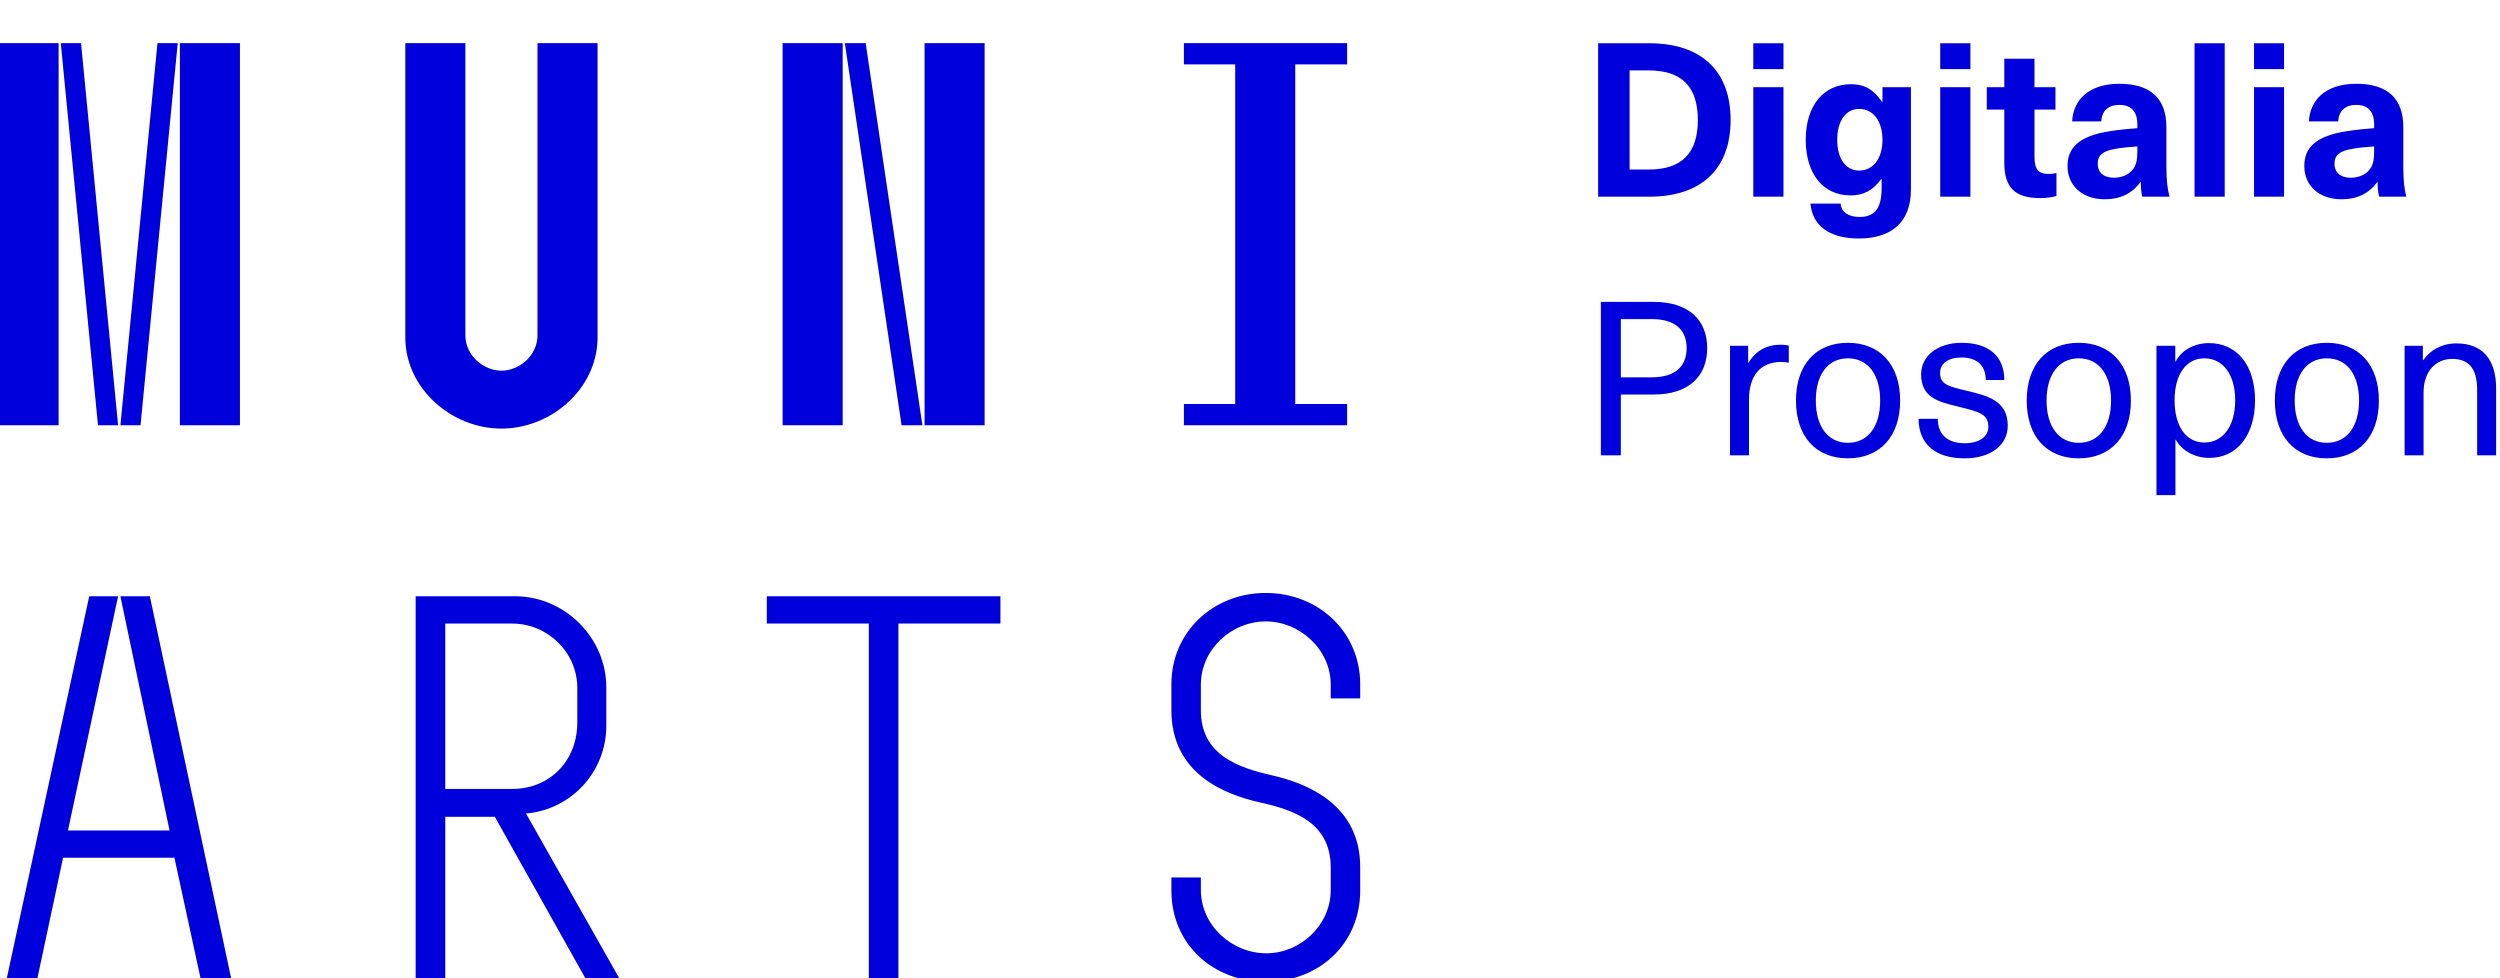
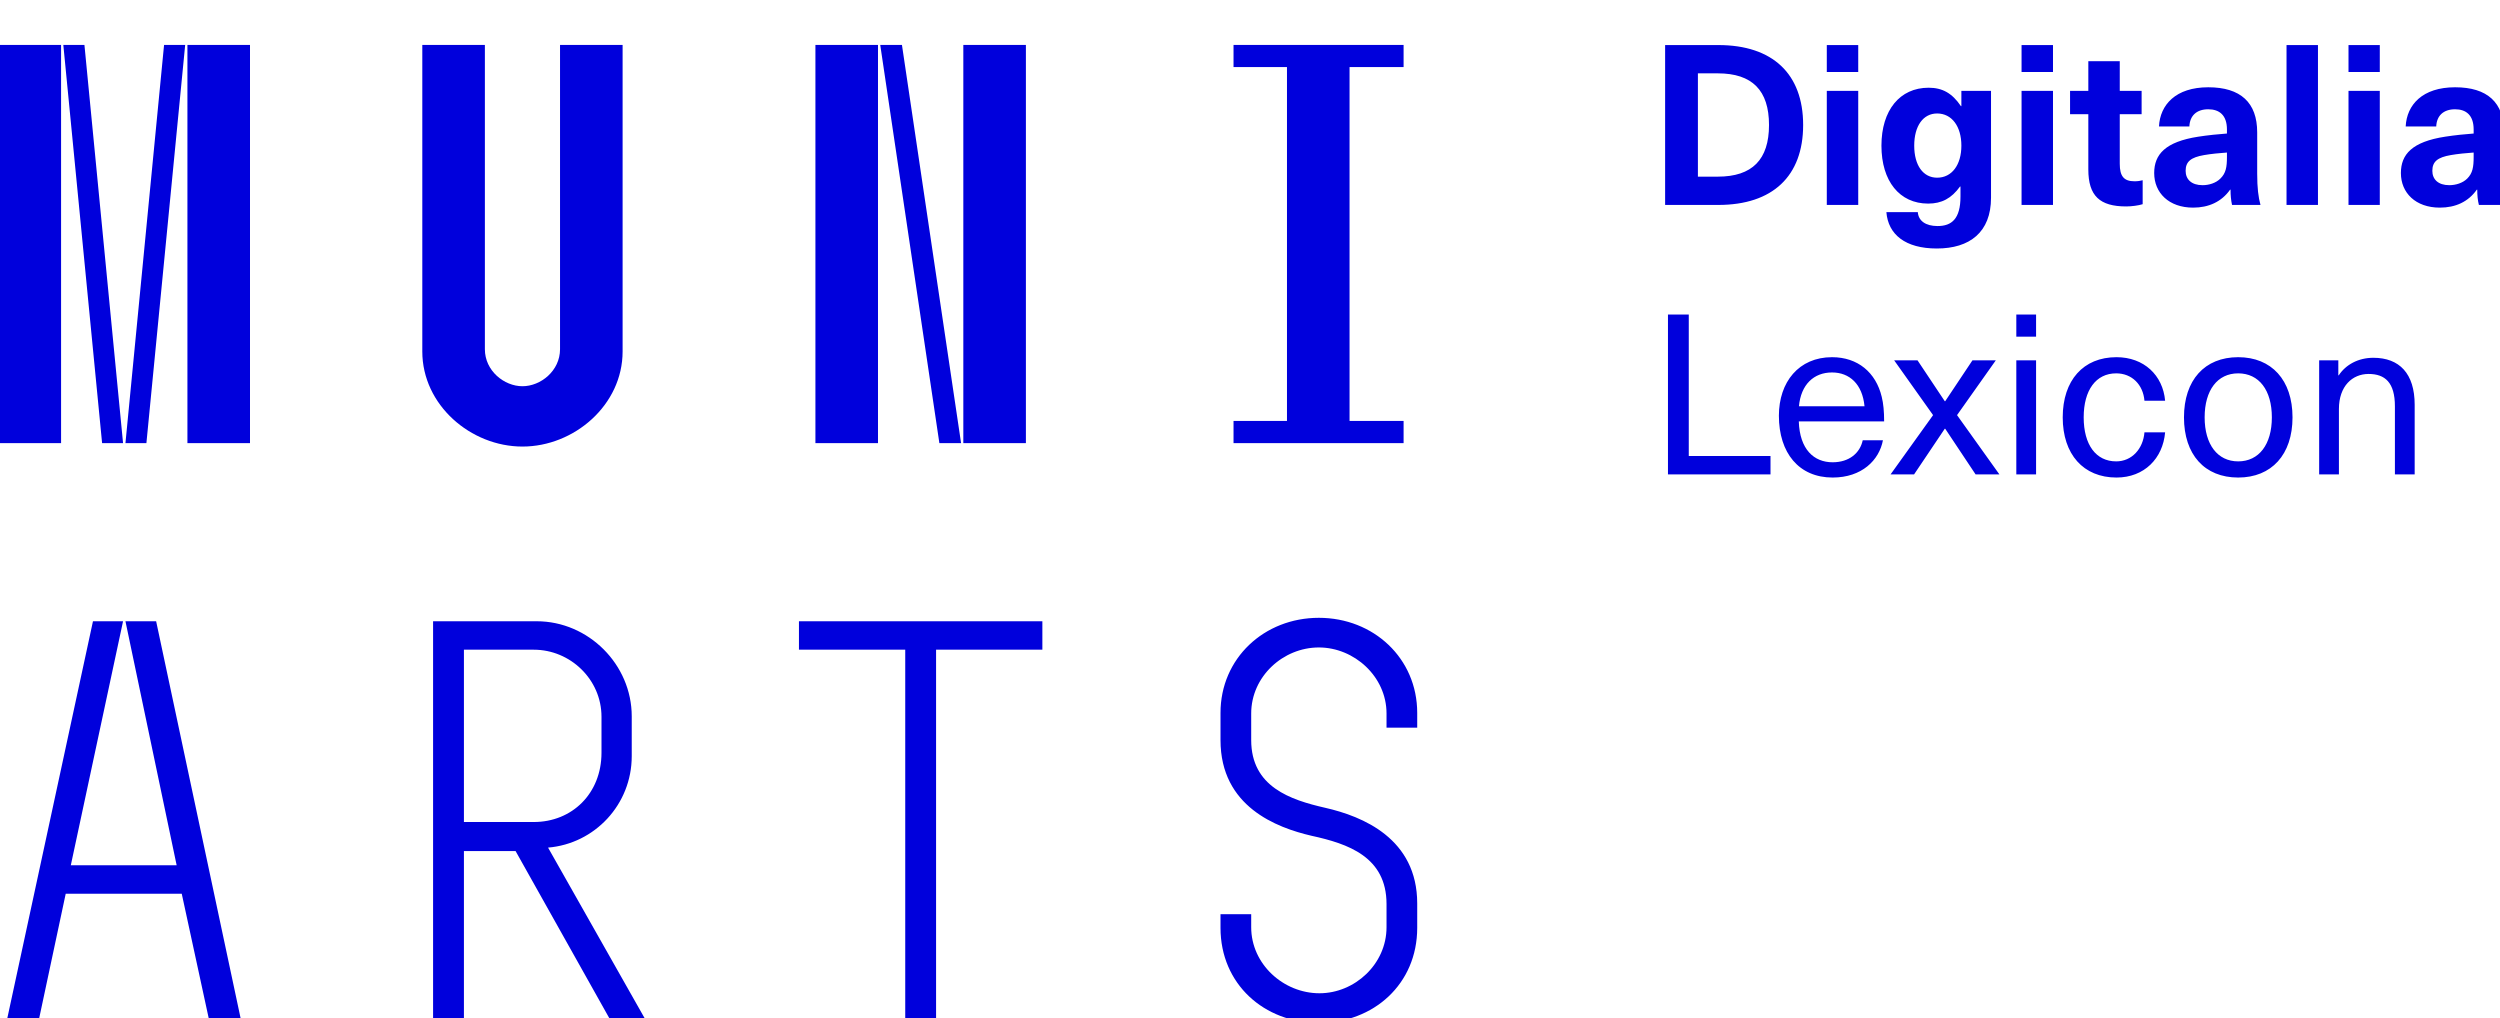
- <svg xmlns="http://www.w3.org/2000/svg" width="174" height="68" viewBox="0 0 174 68" version="1.1">
+ <svg xmlns="http://www.w3.org/2000/svg" width="167" height="68" viewBox="0 0 167 68" version="1.1">
  <path fill="#0000dc" d="M-0.06,3l0,26.6l4.14,0l0,-26.6zm4.29,0l2.59,26.6l1.4,0l-2.58,-26.6zm6.73,0l-2.58,26.6l1.4,0l2.59,-26.6zm1.56,0l0,26.6l4.18,0l0,-26.6zm15.69,0l0,20.48c0,3.57,3.23,6.35,6.69,6.35c3.46,0,6.69,-2.78,6.69,-6.35l0,-20.48l-4.18,0l0,20.33c0,1.44,-1.29,2.47,-2.51,2.47c-1.22,0,-2.51,-1.03,-2.51,-2.47l0,-20.33zm26.26,0l0,26.6l4.18,0l0,-26.6zm4.33,0l3.95,26.6l1.45,0l-3.95,-26.6zm5.55,0l0,26.6l4.18,0l0,-26.6zm18.05,25.12l0,1.48l11.36,0l0,-1.48l-3.61,0l0,-23.64l3.61,0l0,-1.48l-11.36,0l0,1.48l3.57,0l0,23.64z" />
  <path fill="#0000dc" d="M6.21,41.5l-5.74,26.6l2.13,0l1.79,-8.4l7.75,0l1.82,8.4l2.13,0l-5.66,-26.6l-2.05,0l3.42,16.3l-7.07,0l3.49,-16.3zm22.72,0l0,26.6l2.06,0l0,-11.25l3.45,0l6.31,11.25l2.36,0l-6.5,-11.48c3.12,-0.26,5.59,-2.88,5.59,-6.11l0,-2.66c0,-3.46,-2.89,-6.35,-6.35,-6.35zm6.73,13.41l-4.67,0l0,-11.51l4.67,0c2.43,0,4.52,1.98,4.52,4.48l0,2.4c0,2.73,-1.97,4.63,-4.52,4.63zm24.81,-11.51l0,24.7l2.06,0l0,-24.7l7.1,0l0,-1.9l-16.26,0l0,1.9zm27.63,24.93c3.65,0,6.57,-2.59,6.57,-6.35l0,-1.63c0,-4.33,-3.64,-5.82,-6.15,-6.39c-2.32,-0.53,-4.94,-1.4,-4.94,-4.52l0,-1.78c0,-2.47,2.13,-4.41,4.52,-4.41c2.36,0,4.52,1.94,4.52,4.41l0,0.95l2.05,0l0,-0.99c0,-3.65,-2.92,-6.35,-6.57,-6.35c-3.65,0,-6.57,2.7,-6.57,6.35l0,1.82c0,4.45,3.76,5.85,6.08,6.39c2.43,0.53,5.01,1.4,5.01,4.56l0,1.55c0,2.47,-2.13,4.41,-4.48,4.41c-2.4,0,-4.56,-1.94,-4.56,-4.41l0,-0.87l-2.05,0l0,0.91c0,3.76,2.92,6.35,6.57,6.35z" />
  <path fill="#0000dc" d="M111.23,3.01l0,10.68l3.55,0c3.63,0,5.67,-1.92,5.67,-5.34c0,-3.42,-2.04,-5.34,-5.67,-5.34zm2.19,1.89l1.33,0c2.3,0,3.42,1.14,3.42,3.45c0,2.31,-1.12,3.45,-3.42,3.45l-1.33,0zm10.71,-0.09l0,-1.8l-2.1,0l0,1.8zm0,8.88l0,-7.62l-2.1,0l0,7.62zm4.7,-7.83c-1.92,0,-3.15,1.5,-3.15,3.87c0,2.37,1.21,3.87,3.12,3.87c0.91,0,1.56,-0.35,2.13,-1.14l0.03,0l0,0.67c0,1.49,-0.59,1.97,-1.53,1.97c-0.8,0,-1.28,-0.35,-1.32,-0.93l-2.1,0c0.12,1.5,1.27,2.43,3.37,2.43c2.19,0,3.62,-1.08,3.62,-3.39l0,-7.14l-1.98,0l0,1.02l-0.03,0c-0.59,-0.87,-1.24,-1.23,-2.16,-1.23zm0.57,1.72c0.98,0,1.62,0.86,1.62,2.15c0,1.29,-0.64,2.14,-1.62,2.14c-0.93,0,-1.53,-0.82,-1.53,-2.14c0,-1.32,0.6,-2.15,1.53,-2.15zm7.74,-2.77l0,-1.8l-2.1,0l0,1.8zm0,8.88l0,-7.62l-2.1,0l0,7.62zm5.45,-1.58c-0.71,0,-0.99,-0.33,-0.99,-1.17l0,-3.31l1.46,0l0,-1.56l-1.46,0l0,-1.98l-2.1,0l0,1.98l-1.22,0l0,1.56l1.22,0l0,3.69c0,1.77,0.77,2.47,2.53,2.47c0.35,0,0.82,-0.06,1.1,-0.15l0,-1.6c-0.13,0.04,-0.34,0.07,-0.54,0.07zm4.92,-6.28c-2.17,0,-3.22,1.17,-3.29,2.62l2.03,0c0.03,-0.72,0.48,-1.15,1.26,-1.15c0.74,0,1.25,0.39,1.25,1.35l0,0.27c-0.48,0.03,-1.34,0.12,-1.91,0.21c-2.2,0.34,-2.95,1.18,-2.95,2.43c0,1.32,0.98,2.31,2.6,2.31c1.04,0,1.9,-0.39,2.47,-1.2l0.03,0c0,0.37,0.03,0.7,0.1,1.02l1.9,0c-0.14,-0.51,-0.22,-1.13,-0.22,-2.09l0,-2.76c0,-1.99,-1.11,-3.01,-3.27,-3.01zm1.25,4.65c0,0.69,-0.07,1.09,-0.44,1.45c-0.3,0.3,-0.76,0.44,-1.19,0.44c-0.74,0,-1.13,-0.39,-1.13,-0.96c0,-0.62,0.36,-0.9,1.23,-1.05c0.45,-0.08,1.08,-0.14,1.53,-0.17zm6.08,3.21l0,-10.68l-2.1,0l0,10.68zm4.13,-8.88l0,-1.8l-2.09,0l0,1.8zm0,8.88l0,-7.62l-2.09,0l0,7.62zm5.03,-7.86c-2.18,0,-3.23,1.17,-3.3,2.62l2.04,0c0.03,-0.72,0.48,-1.15,1.26,-1.15c0.73,0,1.24,0.39,1.24,1.35l0,0.27c-0.48,0.03,-1.33,0.12,-1.9,0.21c-2.21,0.34,-2.96,1.18,-2.96,2.43c0,1.32,0.98,2.31,2.6,2.31c1.05,0,1.9,-0.39,2.47,-1.2l0.03,0c0,0.37,0.03,0.7,0.11,1.02l1.89,0c-0.14,-0.51,-0.21,-1.13,-0.21,-2.09l0,-2.76c0,-1.99,-1.11,-3.01,-3.27,-3.01zm1.24,4.65c0,0.69,-0.07,1.09,-0.43,1.45c-0.3,0.3,-0.77,0.44,-1.2,0.44c-0.74,0,-1.13,-0.39,-1.13,-0.96c0,-0.62,0.36,-0.9,1.23,-1.05c0.45,-0.08,1.08,-0.14,1.53,-0.17z" />
-   <path fill="#0000dc" d="M111.42,21.01l0,10.68l1.39,0l0,-4.23l2.27,0c2.47,0,3.74,-1.28,3.74,-3.23c0,-1.95,-1.27,-3.22,-3.74,-3.22zm1.39,1.2l2.17,0c1.62,0,2.41,0.76,2.41,2.02c0,1.26,-0.79,2.03,-2.41,2.03l-2.17,0zm11.14,1.78c-0.98,0,-1.74,0.41,-2.25,1.25l-0.03,0l0,-1.17l-1.26,0l0,7.62l1.32,0l0,-3.89c0,-1.67,0.81,-2.61,2.25,-2.61c0.16,0,0.36,0.03,0.52,0.05l0,-1.19c-0.16,-0.04,-0.39,-0.06,-0.55,-0.06zm4.66,-0.13c-2.23,0,-3.61,1.53,-3.61,4.02c0,2.49,1.38,4.02,3.61,4.02c2.24,0,3.64,-1.53,3.64,-4.02c0,-2.49,-1.4,-4.02,-3.64,-4.02zm0,1.08c1.4,0,2.25,1.12,2.25,2.94c0,1.81,-0.85,2.94,-2.25,2.94c-1.38,0,-2.23,-1.13,-2.23,-2.94c0,-1.82,0.85,-2.94,2.23,-2.94zm7.92,-1.08c-1.66,0,-2.82,0.9,-2.82,2.2c0,1.67,1.31,1.92,2.58,2.24c1.47,0.36,2.1,0.52,2.1,1.41c0,0.69,-0.66,1.14,-1.65,1.14c-1.18,0,-1.87,-0.6,-1.87,-1.7l-1.34,0c0.02,1.79,1.2,2.75,3.2,2.75c1.84,0,3.01,-0.92,3.01,-2.28c0,-1.77,-1.48,-2.09,-2.88,-2.43c-1.27,-0.3,-1.83,-0.44,-1.83,-1.23c0,-0.66,0.57,-1.08,1.49,-1.08c1.06,0,1.69,0.55,1.69,1.57l1.29,0c0,-1.68,-1.11,-2.59,-2.97,-2.59zm8.15,0c-2.24,0,-3.62,1.53,-3.62,4.02c0,2.49,1.38,4.02,3.62,4.02c2.23,0,3.63,-1.53,3.63,-4.02c0,-2.49,-1.4,-4.02,-3.63,-4.02zm0,1.08c1.39,0,2.25,1.12,2.25,2.94c0,1.81,-0.86,2.94,-2.25,2.94c-1.38,0,-2.24,-1.13,-2.24,-2.94c0,-1.82,0.86,-2.94,2.24,-2.94zm9.07,-1.06c-1.02,0,-1.92,0.49,-2.32,1.28l-0.03,0l0,-1.09l-1.31,0l0,10.39l1.32,0l0,-3.85l0.03,0c0.42,0.76,1.31,1.26,2.33,1.26c1.93,0,3.18,-1.58,3.18,-4.01c0,-2.43,-1.25,-3.98,-3.2,-3.98zm-0.33,1.06c1.31,0,2.15,1.14,2.15,2.92c0,1.79,-0.84,2.94,-2.15,2.94c-1.26,0,-2.07,-1.12,-2.07,-2.94c0,-1.8,0.81,-2.92,2.07,-2.92zm8.52,-1.08c-2.23,0,-3.61,1.53,-3.61,4.02c0,2.49,1.38,4.02,3.61,4.02c2.24,0,3.63,-1.53,3.63,-4.02c0,-2.49,-1.39,-4.02,-3.63,-4.02zm0,1.08c1.4,0,2.25,1.12,2.25,2.94c0,1.81,-0.85,2.94,-2.25,2.94c-1.38,0,-2.23,-1.13,-2.23,-2.94c0,-1.82,0.85,-2.94,2.23,-2.94zm9.03,-1.04c-1.02,0,-1.84,0.47,-2.31,1.17l-0.03,0l0,-1l-1.27,0l0,7.62l1.32,0l0,-4.37c0,-1.53,0.9,-2.34,1.98,-2.34c1.09,0,1.75,0.57,1.75,2.16l0,4.55l1.32,0l0,-4.65c0,-2.09,-1.01,-3.14,-2.76,-3.14z" />
+   <path fill="#0000dc" d="M112.81,30.46l0,-9.45l-1.39,0l0,10.68l6.85,0l0,-1.23zm9.61,0.42c-1.25,0,-2.2,-0.86,-2.26,-2.73l5.7,0c0,-0.66,-0.05,-1.2,-0.16,-1.64c-0.39,-1.63,-1.6,-2.65,-3.32,-2.65c-2.22,0,-3.55,1.66,-3.55,3.91c0,2.49,1.34,4.13,3.59,4.13c1.95,0,3.11,-1.16,3.36,-2.49l-1.35,0c-0.18,0.85,-0.9,1.47,-2.01,1.47zm-0.04,-6c1.17,0,2.03,0.78,2.17,2.26l-4.38,0c0.13,-1.45,0.99,-2.26,2.21,-2.26zm8.35,2.85l2.59,-3.66l-1.56,0l-1.82,2.73l-0.03,0l-1.82,-2.73l-1.56,0l2.6,3.66l-2.84,3.96l1.57,0l2.05,-3.05l0.03,0l2.03,3.05l1.59,0zm5.28,-5.24l0,-1.48l-1.32,0l0,1.48zm0,9.2l0,-7.62l-1.32,0l0,7.62zm5.37,-7.83c-2.21,0,-3.59,1.54,-3.59,4.02c0,2.47,1.38,4.02,3.59,4.02c1.86,0,3.1,-1.28,3.25,-3.02l-1.38,0c-0.09,1.1,-0.84,1.94,-1.89,1.94c-1.35,0,-2.17,-1.11,-2.17,-2.94c0,-1.82,0.82,-2.94,2.17,-2.94c1.05,0,1.8,0.75,1.89,1.83l1.38,0c-0.15,-1.71,-1.42,-2.91,-3.25,-2.91zm8.13,0c-2.24,0,-3.62,1.53,-3.62,4.02c0,2.49,1.38,4.02,3.62,4.02c2.23,0,3.63,-1.53,3.63,-4.02c0,-2.49,-1.4,-4.02,-3.63,-4.02zm0,1.08c1.39,0,2.25,1.12,2.25,2.94c0,1.81,-0.86,2.94,-2.25,2.94c-1.38,0,-2.24,-1.13,-2.24,-2.94c0,-1.82,0.86,-2.94,2.24,-2.94zm9.03,-1.04c-1.02,0,-1.85,0.47,-2.31,1.17l-0.03,0l0,-1l-1.28,0l0,7.62l1.32,0l0,-4.37c0,-1.53,0.9,-2.34,1.98,-2.34c1.1,0,1.76,0.57,1.76,2.16l0,4.55l1.32,0l0,-4.65c0,-2.09,-1.02,-3.14,-2.76,-3.14z">
+ </path>
</svg>
